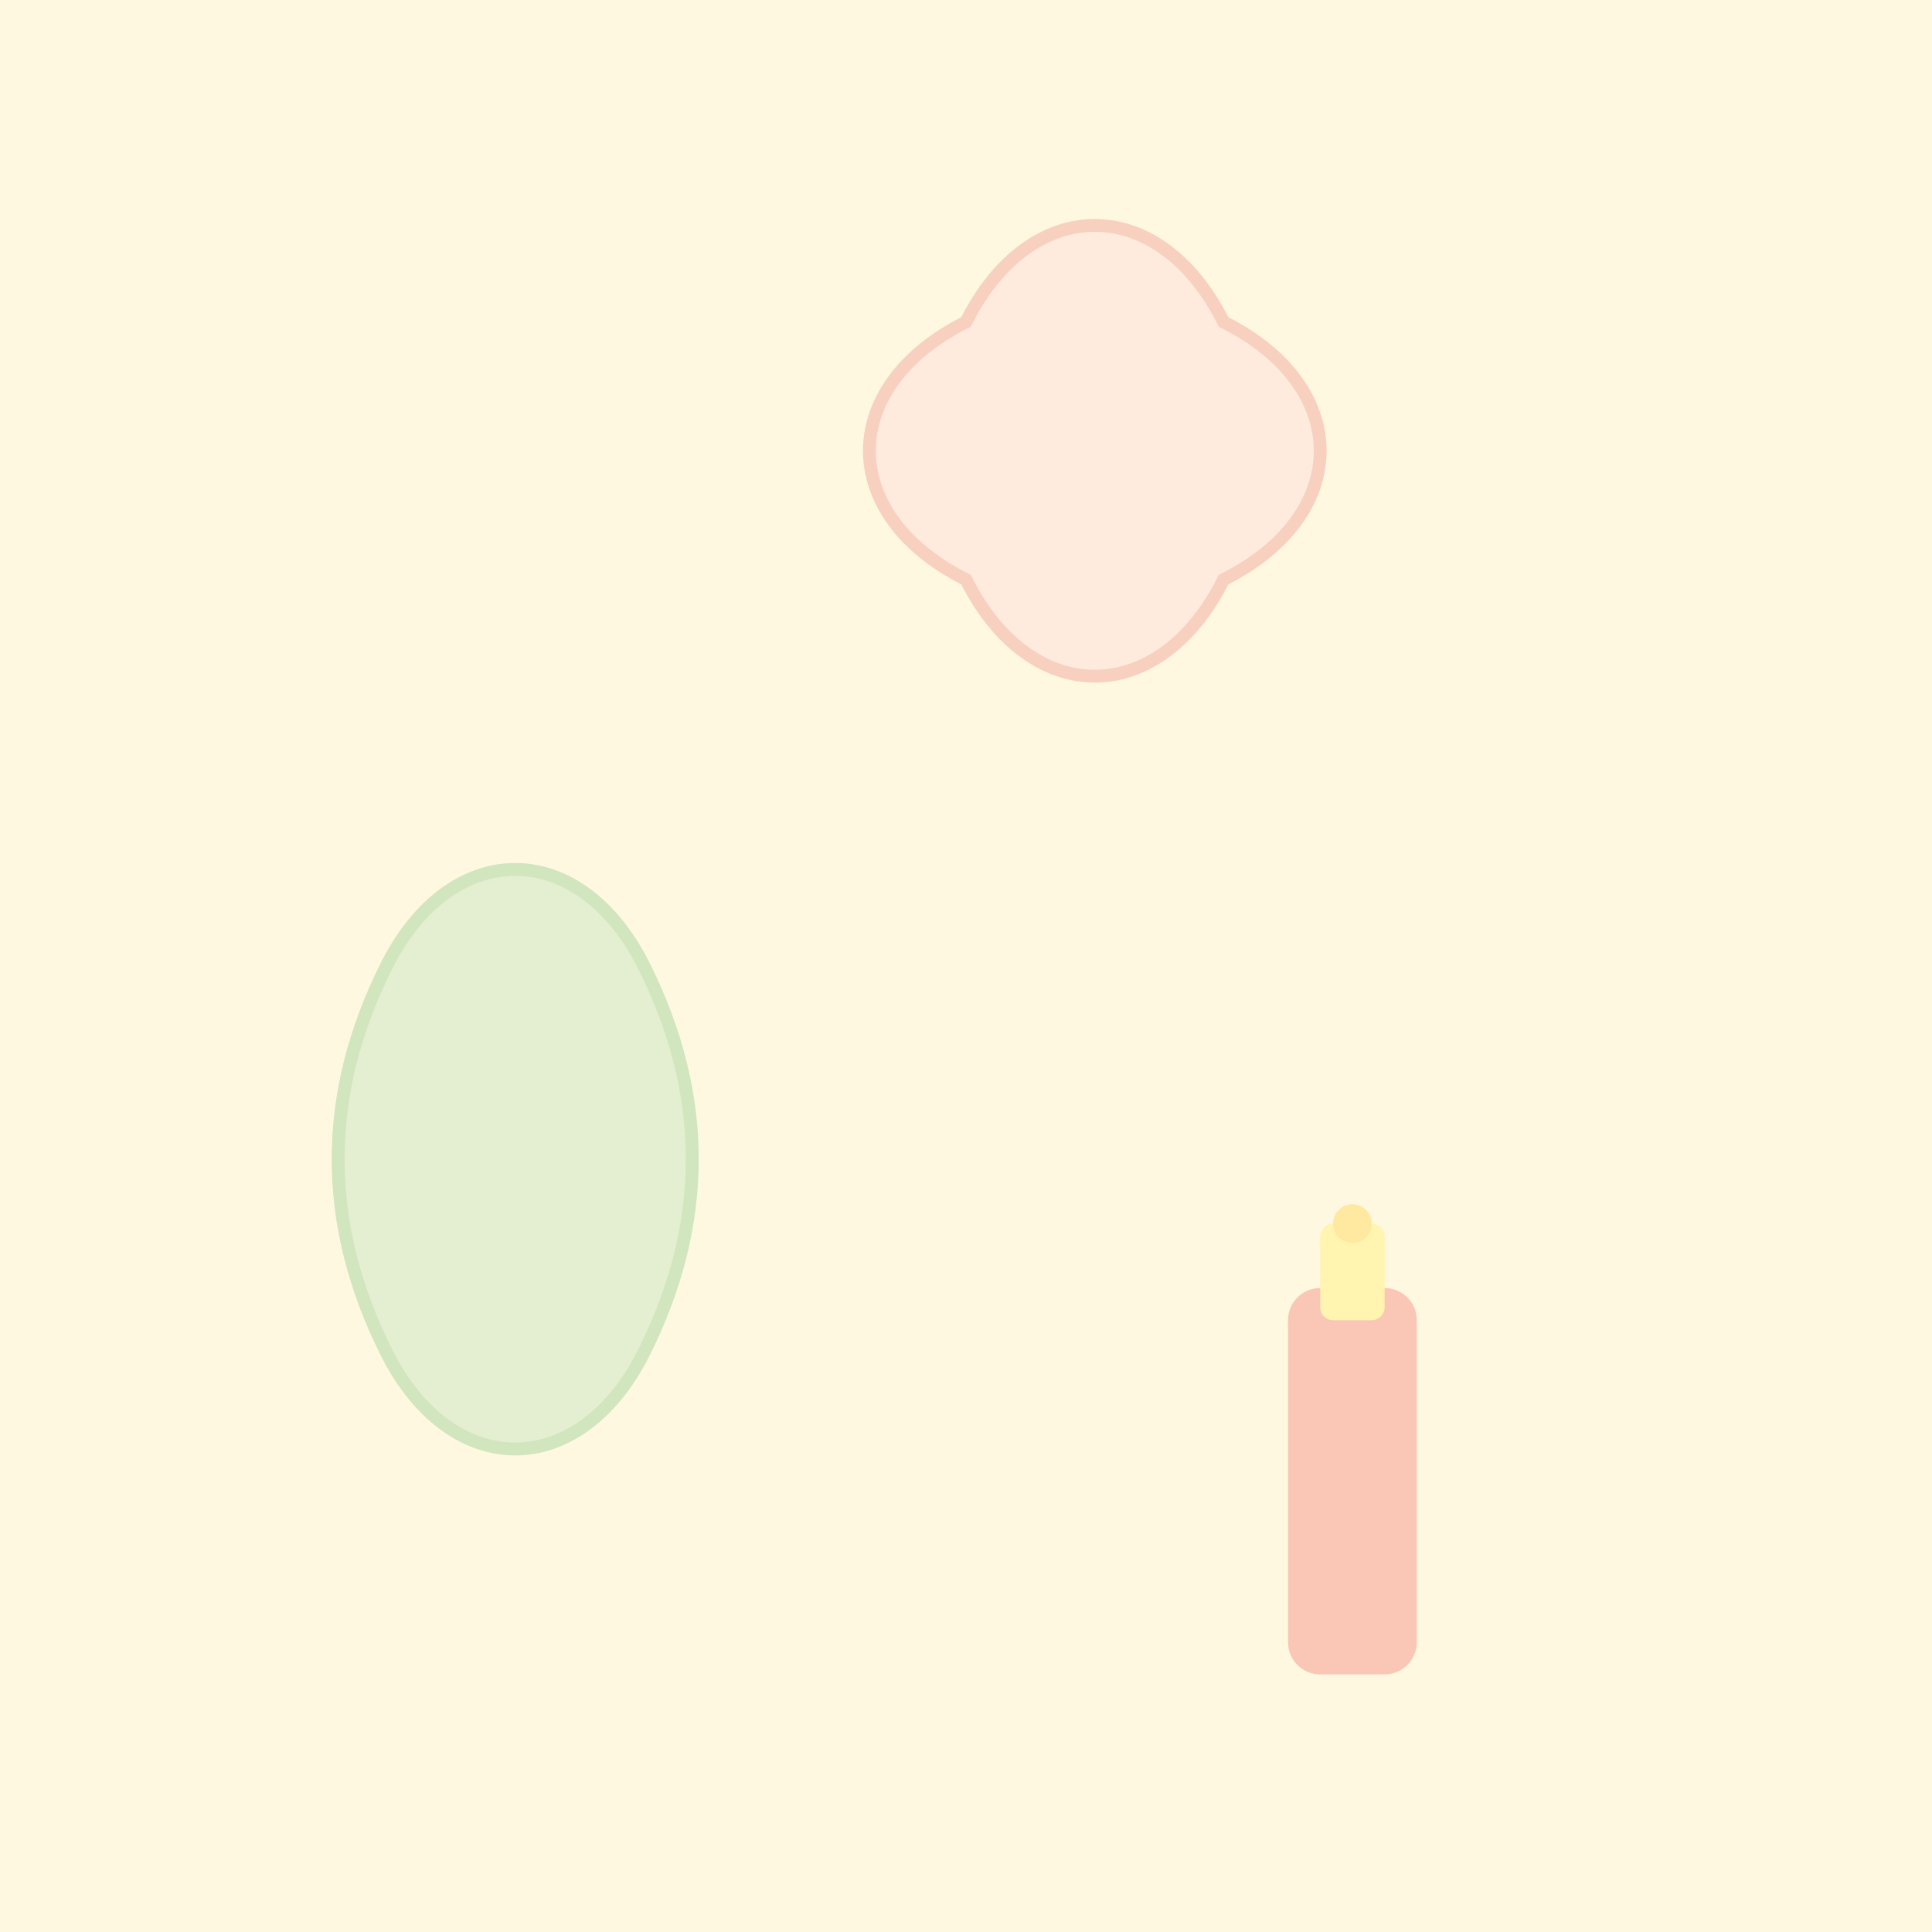
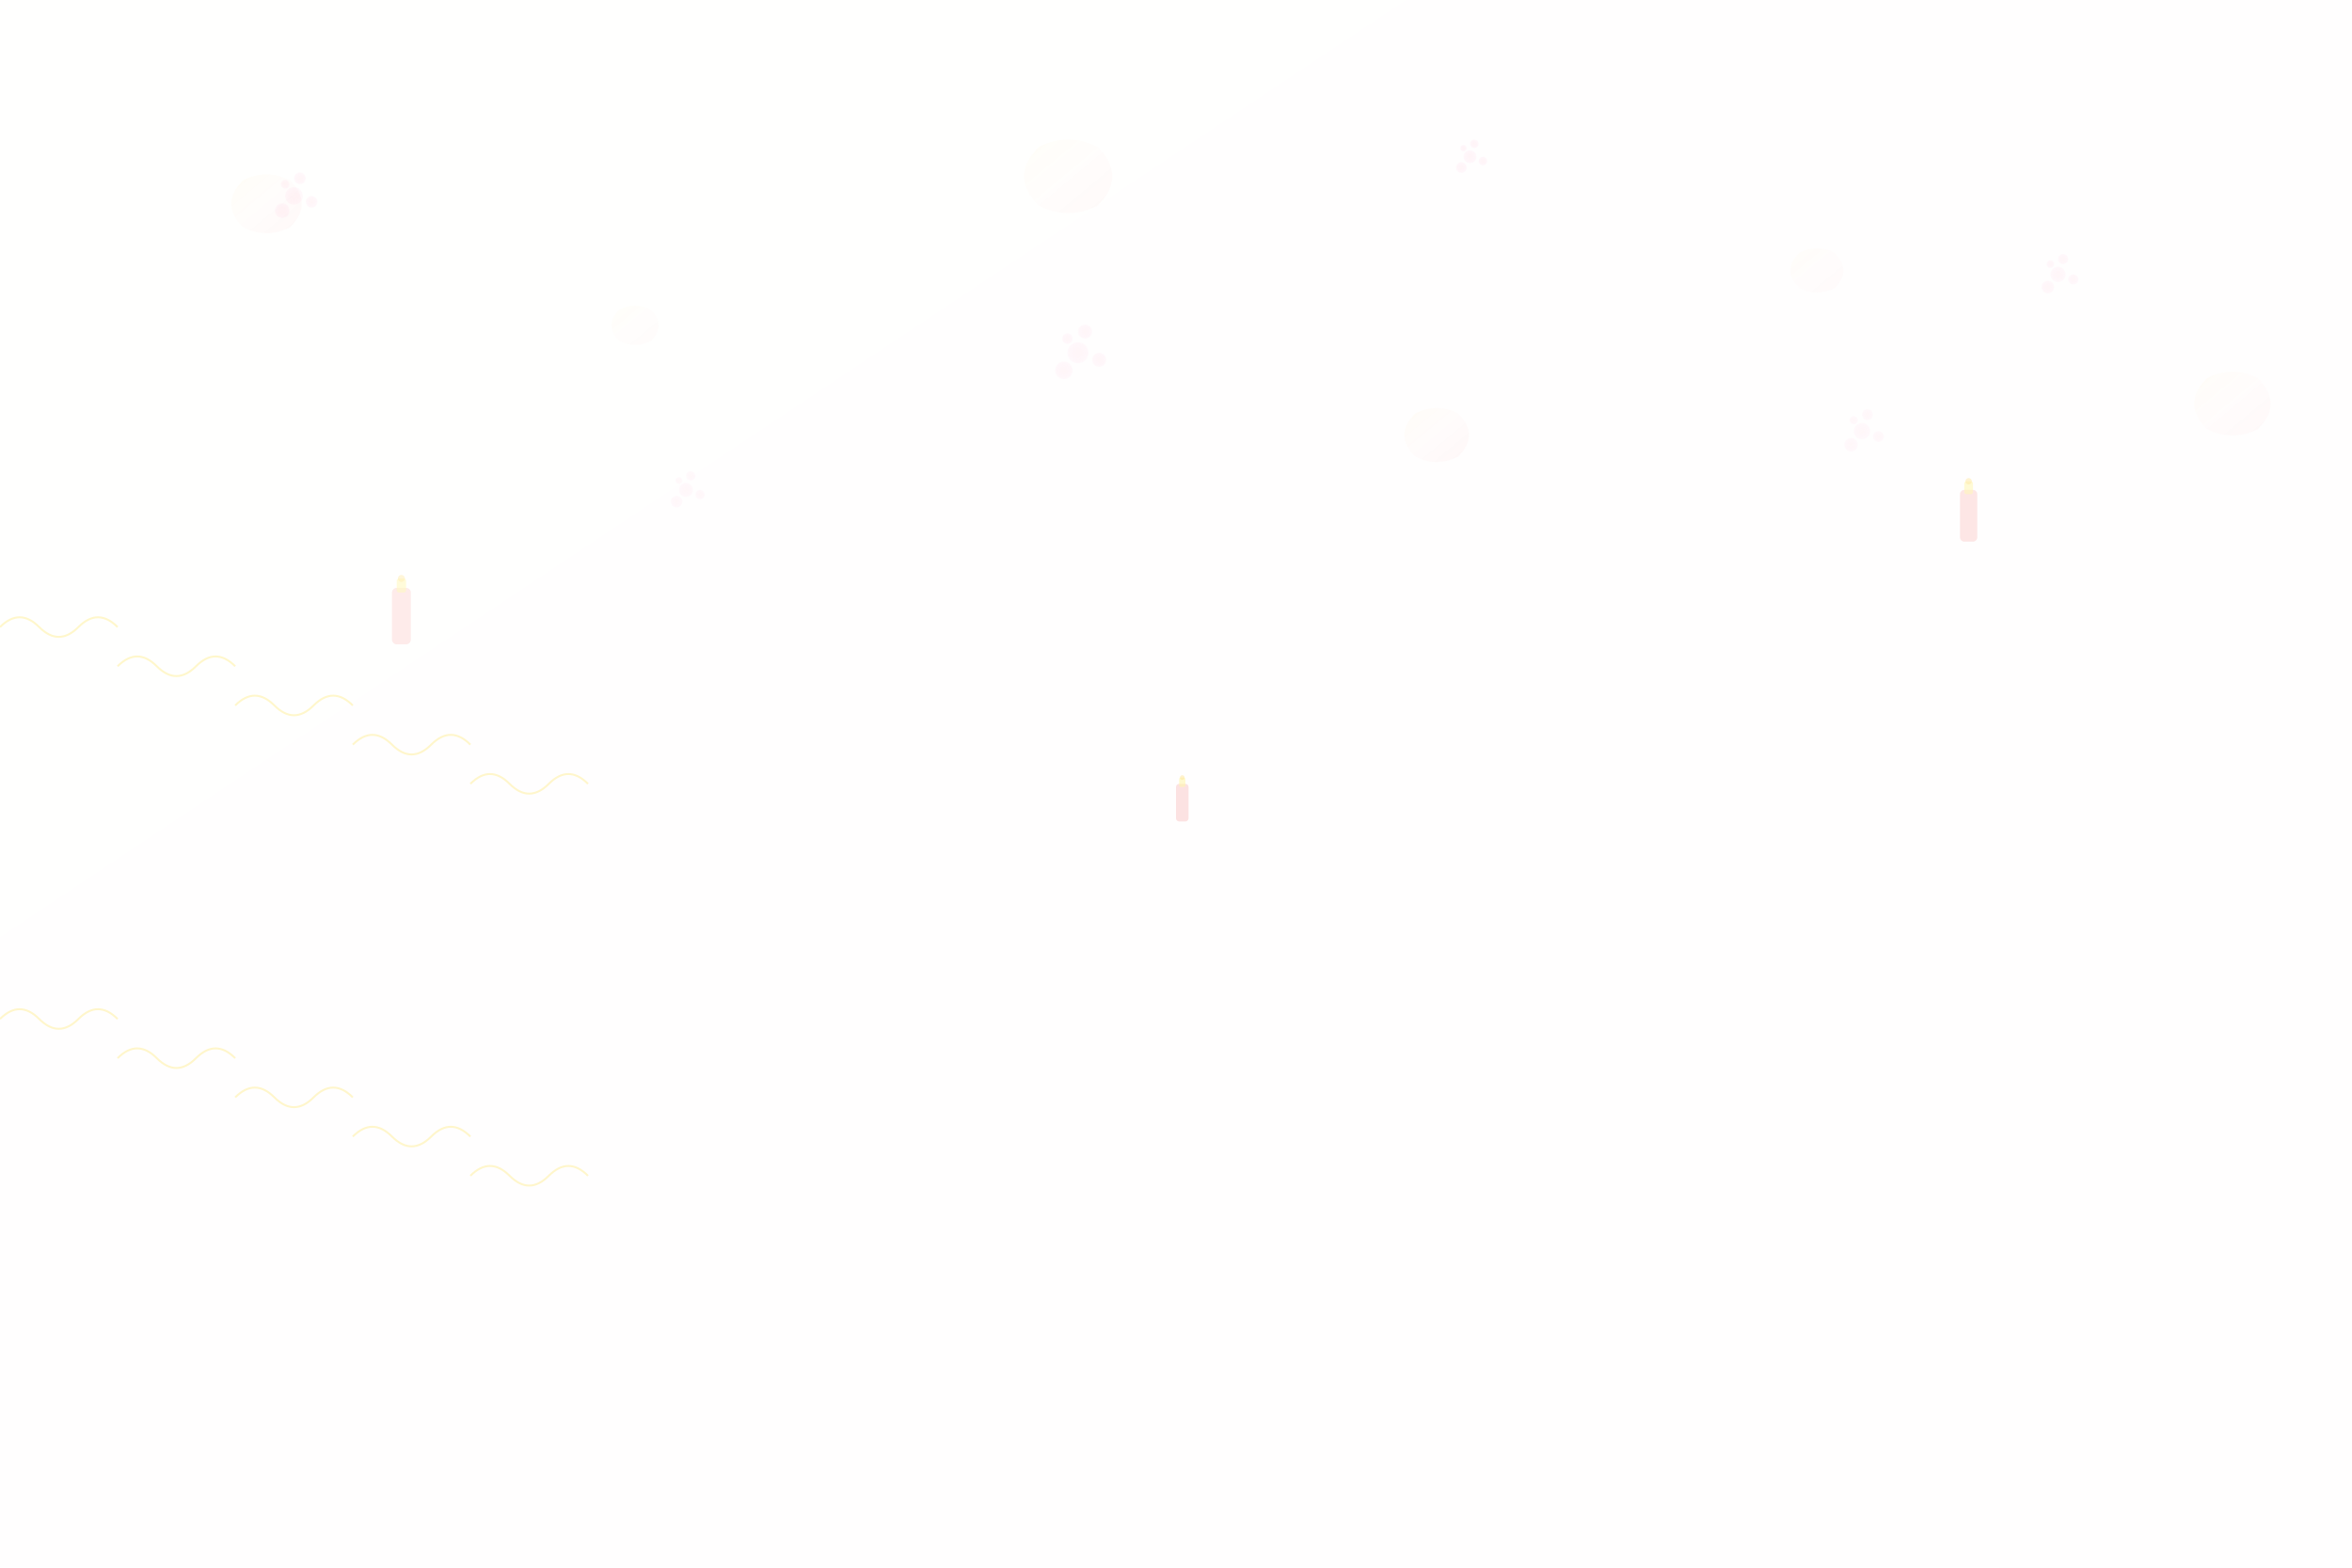
- <svg xmlns="http://www.w3.org/2000/svg" width="300" height="300" viewBox="0 0 300 300" fill="none">
-   <rect width="300" height="300" fill="#FFF8E1" />
-   <g opacity="0.3">
-     <path d="M150 50 C160 30, 180 30, 190 50 C210 60, 210 80, 190 90 C180 110, 160 110, 150 90 C130 80, 130 60, 150 50Z" fill="#FFCDD2" />
-     <path d="M150 50 C160 30, 180 30, 190 50 C210 60, 210 80, 190 90 C180 110, 160 110, 150 90 C130 80, 130 60, 150 50Z" stroke="#E57373" stroke-width="2" />
-   </g>
-   <g opacity="0.3" transform="translate(50 150)">
-     <path d="M50 0 C60 20, 60 40, 50 60 C40 80, 20 80, 10 60 C0 40, 0 20, 10 0 C20 -20, 40 -20, 50 0Z" fill="#A5D6A7" />
-     <path d="M50 0 C60 20, 60 40, 50 60 C40 80, 20 80, 10 60 C0 40, 0 20, 10 0 C20 -20, 40 -20, 50 0Z" stroke="#66BB6A" stroke-width="2" />
-   </g>
-   <g opacity="0.3" transform="translate(200 200)">
-     <rect x="0" y="0" width="20" height="60" rx="5" fill="#EF5350" />
-     <rect x="5" y="-10" width="10" height="15" rx="2" fill="#FFEB3B" />
-     <circle cx="10" cy="-10" r="3" fill="#FFC107" />
-   </g>
+ <svg xmlns="http://www.w3.org/2000/svg" viewBox="0 0 1200 800" preserveAspectRatio="xMidYMid slice">
+   <defs>
+     <linearGradient id="cloudGradient" x1="0%" y1="0%" x2="100%" y2="100%">
+       <stop offset="0%" style="stop-color:#FFD700;stop-opacity:0.1" />
+       <stop offset="50%" style="stop-color:#FF6B35;stop-opacity:0.05" />
+       <stop offset="100%" style="stop-color:#E60026;stop-opacity:0.1" />
+     </linearGradient>
+     <radialGradient id="flowerGradient" cx="50%" cy="50%" r="50%">
+       <stop offset="0%" style="stop-color:#FFB6C1;stop-opacity:0.3" />
+       <stop offset="100%" style="stop-color:#FF69B4;stop-opacity:0.1" />
+     </radialGradient>
+     <g id="cloud">
+       <path d="M20,30 Q10,20 20,10 Q30,5 40,10 Q50,20 40,30 Q30,35 20,30 Z" fill="url(#cloudGradient)" />
+     </g>
+     <g id="peachBlossom">
+       <circle cx="0" cy="0" r="3" fill="url(#flowerGradient)" />
+       <circle cx="6" cy="2" r="2" fill="url(#flowerGradient)" />
+       <circle cx="-4" cy="5" r="2.5" fill="url(#flowerGradient)" />
+       <circle cx="2" cy="-6" r="2" fill="url(#flowerGradient)" />
+       <circle cx="-3" cy="-4" r="1.5" fill="url(#flowerGradient)" />
+     </g>
+     <g id="wave">
+       <path d="M0,20 Q10,10 20,20 Q30,30 40,20 Q50,10 60,20" stroke="#FFD700" stroke-width="1" fill="none" opacity="0.2" />
+     </g>
+     <g id="firecracker">
+       <rect x="0" y="0" width="8" height="24" rx="2" fill="#EF5350" opacity="0.4" />
+       <rect x="2" y="-4" width="4" height="6" rx="1" fill="#FFEB3B" opacity="0.6" />
+       <circle cx="4" cy="-4" r="1.5" fill="#FFC107" opacity="0.5" />
+     </g>
+   </defs>
+   <rect width="100%" height="100%" fill="url(#cloudGradient)" opacity="0.05" />
+   <use href="#cloud" transform="translate(100,80) scale(1.2)" opacity="0.3" />
+   <use href="#cloud" transform="translate(300,150) scale(0.8)" opacity="0.2" />
+   <use href="#cloud" transform="translate(500,60) scale(1.5)" opacity="0.25" />
+   <use href="#cloud" transform="translate(700,200) scale(1.1)" opacity="0.3" />
+   <use href="#cloud" transform="translate(900,120) scale(0.9)" opacity="0.2" />
+   <use href="#cloud" transform="translate(1100,180) scale(1.3)" opacity="0.25" />
+   <use href="#peachBlossom" transform="translate(150,100) scale(1.5)" opacity="0.4" />
+   <use href="#peachBlossom" transform="translate(350,250) scale(1.2)" opacity="0.3" />
+   <use href="#peachBlossom" transform="translate(550,180) scale(1.8)" opacity="0.35" />
+   <use href="#peachBlossom" transform="translate(750,80) scale(1.1)" opacity="0.4" />
+   <use href="#peachBlossom" transform="translate(950,220) scale(1.4)" opacity="0.3" />
+   <use href="#peachBlossom" transform="translate(1050,140) scale(1.3)" opacity="0.35" />
+   <use href="#wave" transform="translate(0,300)" />
+   <use href="#wave" transform="translate(60,320)" />
+   <use href="#wave" transform="translate(120,340)" />
+   <use href="#wave" transform="translate(180,360)" />
+   <use href="#wave" transform="translate(240,380)" />
+   <use href="#wave" transform="translate(0,500)" />
+   <use href="#wave" transform="translate(60,520)" />
+   <use href="#wave" transform="translate(120,540)" />
+   <use href="#wave" transform="translate(180,560)" />
+   <use href="#wave" transform="translate(240,580)" />
+   <use href="#firecracker" transform="translate(200,300) scale(1.2)" opacity="0.3" />
+   <use href="#firecracker" transform="translate(600,400) scale(0.8)" opacity="0.4" />
+   <use href="#firecracker" transform="translate(1000,250) scale(1.1)" opacity="0.35" />
</svg>
